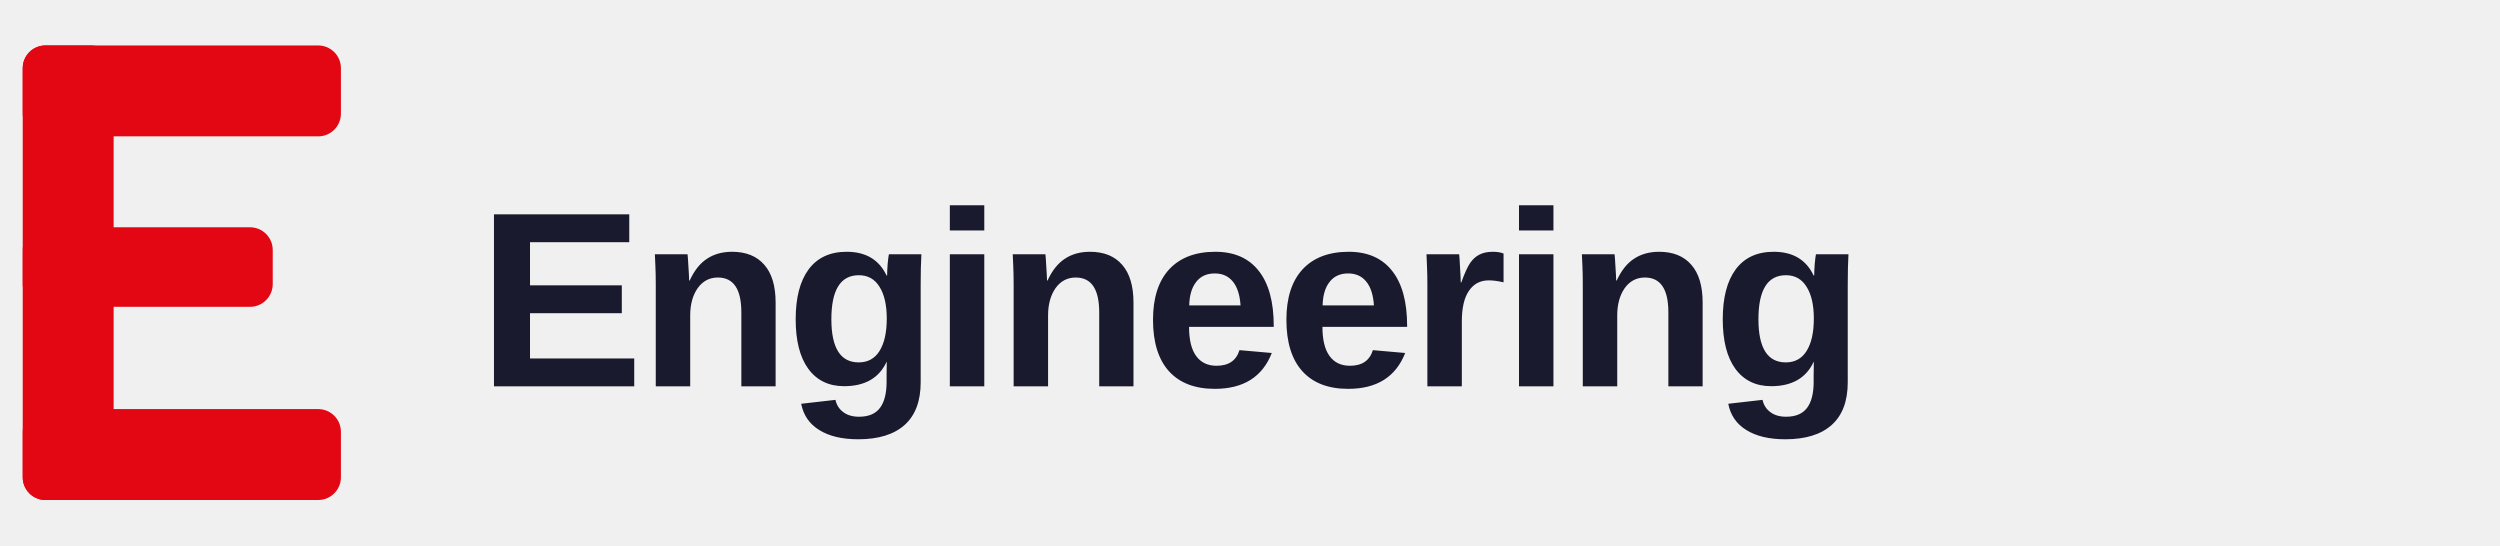
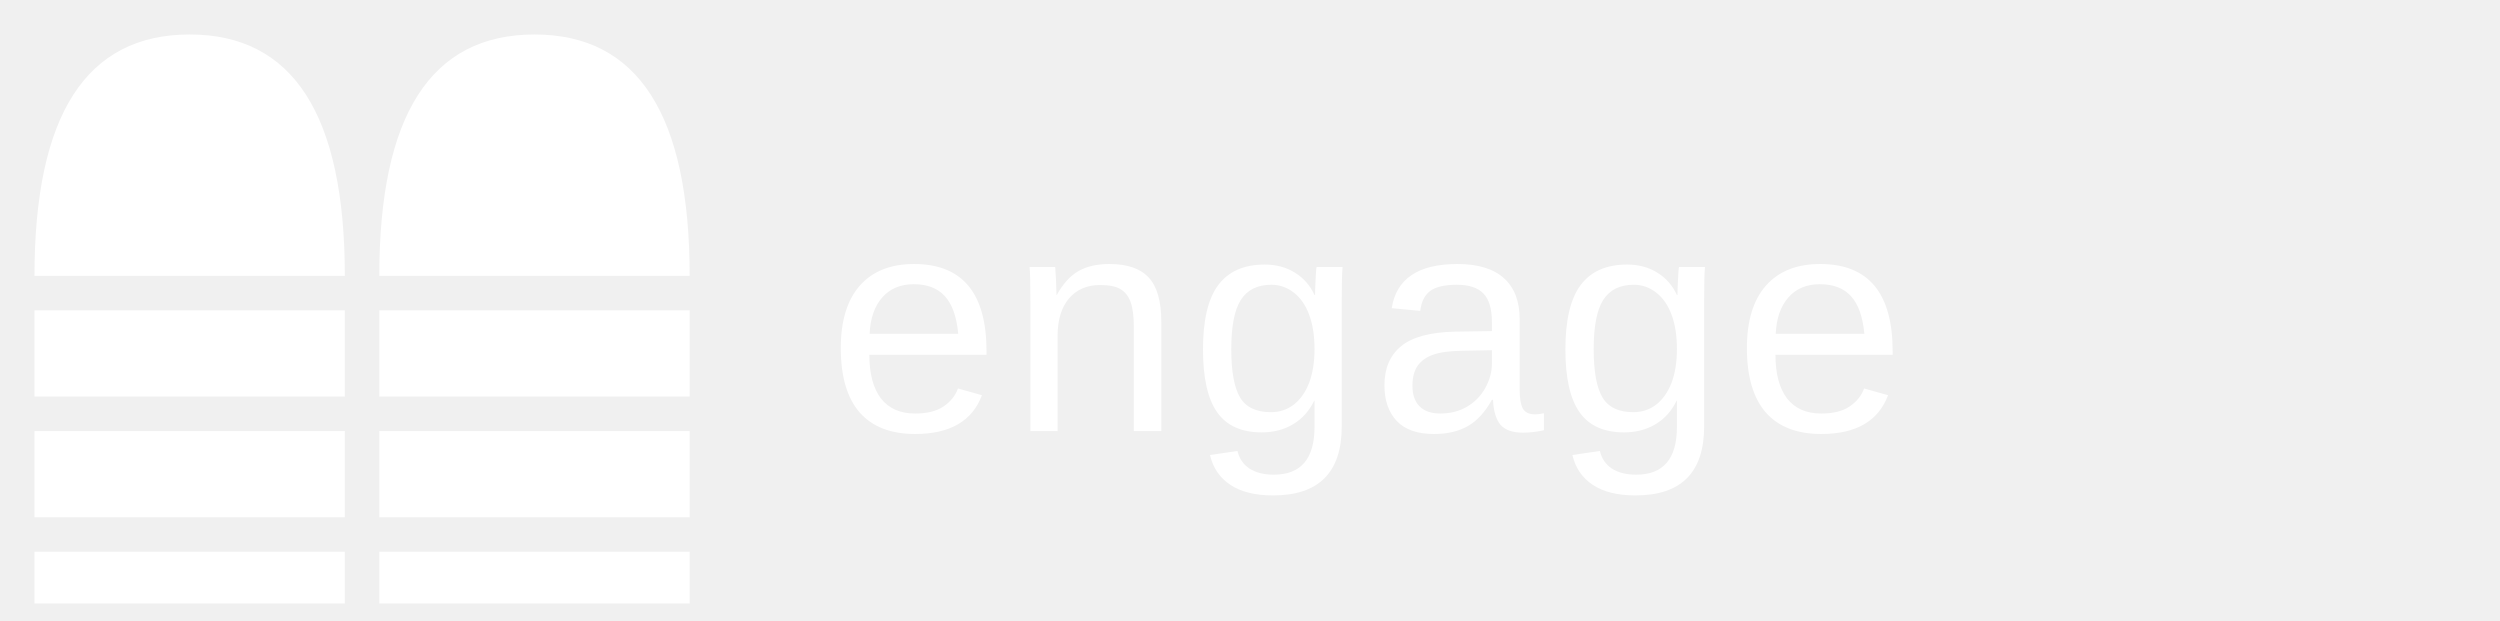
- <svg xmlns="http://www.w3.org/2000/svg" viewBox="0 0 220 48" height="32">
-   <rect x="2" y="4" width="8" height="40" rx="2" fill="#E30613" />
-   <rect x="2" y="4" width="28" height="8" rx="2" fill="#E30613" />
-   <rect x="2" y="20" width="22" height="7" rx="2" fill="#E30613" />
-   <rect x="2" y="36" width="28" height="8" rx="2" fill="#E30613" />
-   <text x="42" y="34" font-family="Arial,Helvetica,sans-serif" font-size="22" font-weight="700" fill="#1a1a2e" letter-spacing="-0.5">Engineering</text>
+ <svg xmlns="http://www.w3.org/2000/svg" viewBox="0 0 145 36" height="30">
+   <defs>
+     <clipPath id="la">
+       <path d="M2,35 L2,16 Q2,2 11,2 Q20,2 20,16 L20,35 Z" />
+     </clipPath>
+     <clipPath id="ra">
+       <path d="M22,35 L22,16 Q22,2 31,2 Q40,2 40,16 L40,35 Z" />
+     </clipPath>
+   </defs>
+   <g clip-path="url(#la)" fill="white">
+     <rect x="2" y="2" width="18" height="14" />
+     <rect x="2" y="18" width="18" height="5" />
+     <rect x="2" y="25" width="18" height="5" />
+     <rect x="2" y="32" width="18" height="3" />
+   </g>
+   <g clip-path="url(#ra)" fill="white">
+     <rect x="22" y="2" width="18" height="14" />
+     <rect x="22" y="18" width="18" height="5" />
+     <rect x="22" y="25" width="18" height="5" />
+     <rect x="22" y="32" width="18" height="3" />
+   </g>
+   <text x="48" y="25" font-family="Arial,Helvetica,sans-serif" font-size="18" font-weight="300" fill="white" letter-spacing="0.5">engage</text>
</svg>
